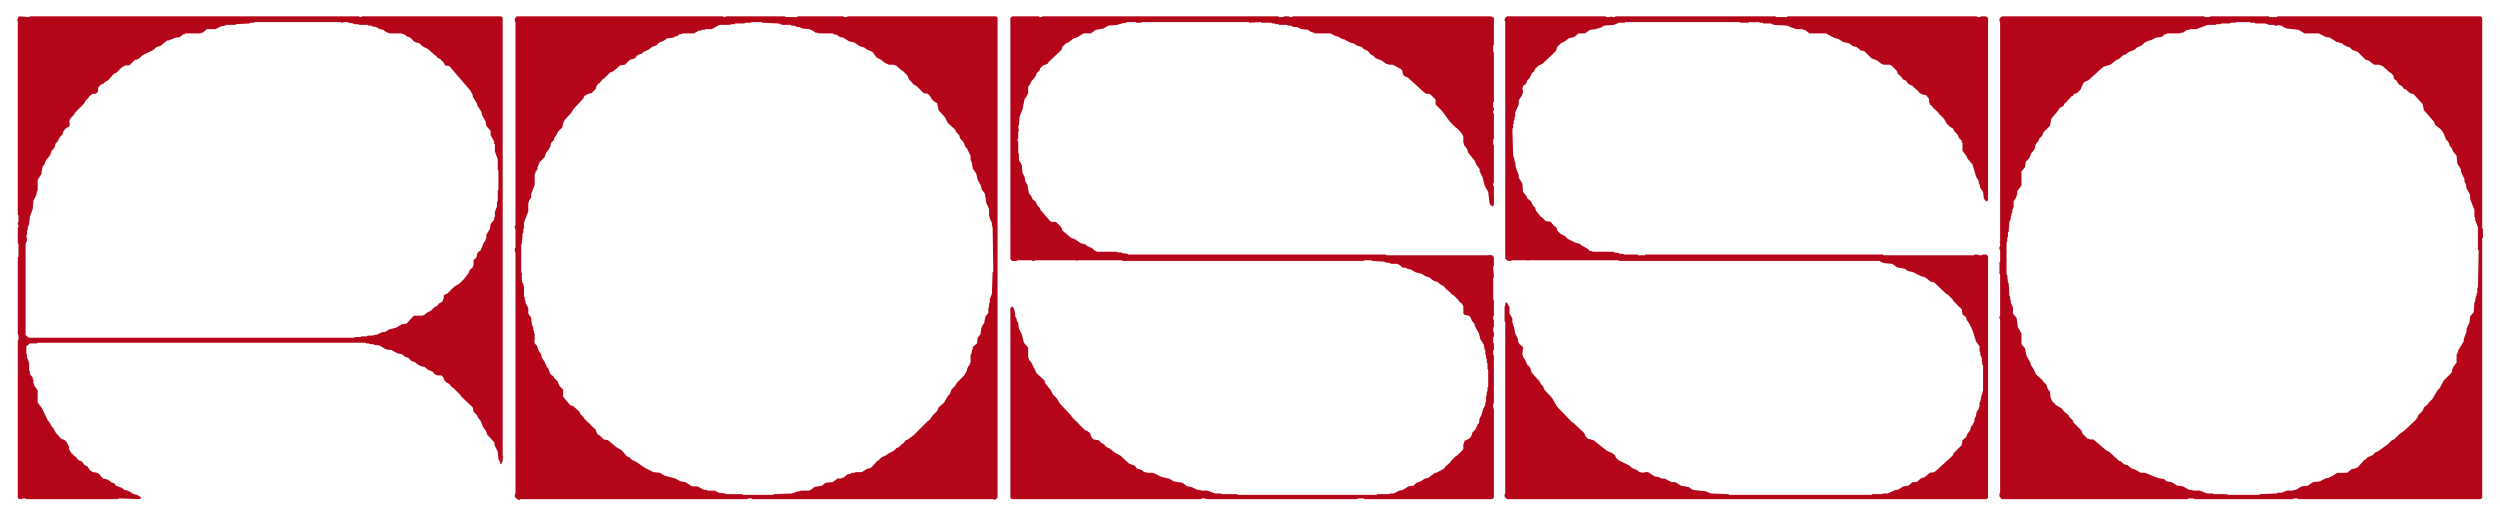
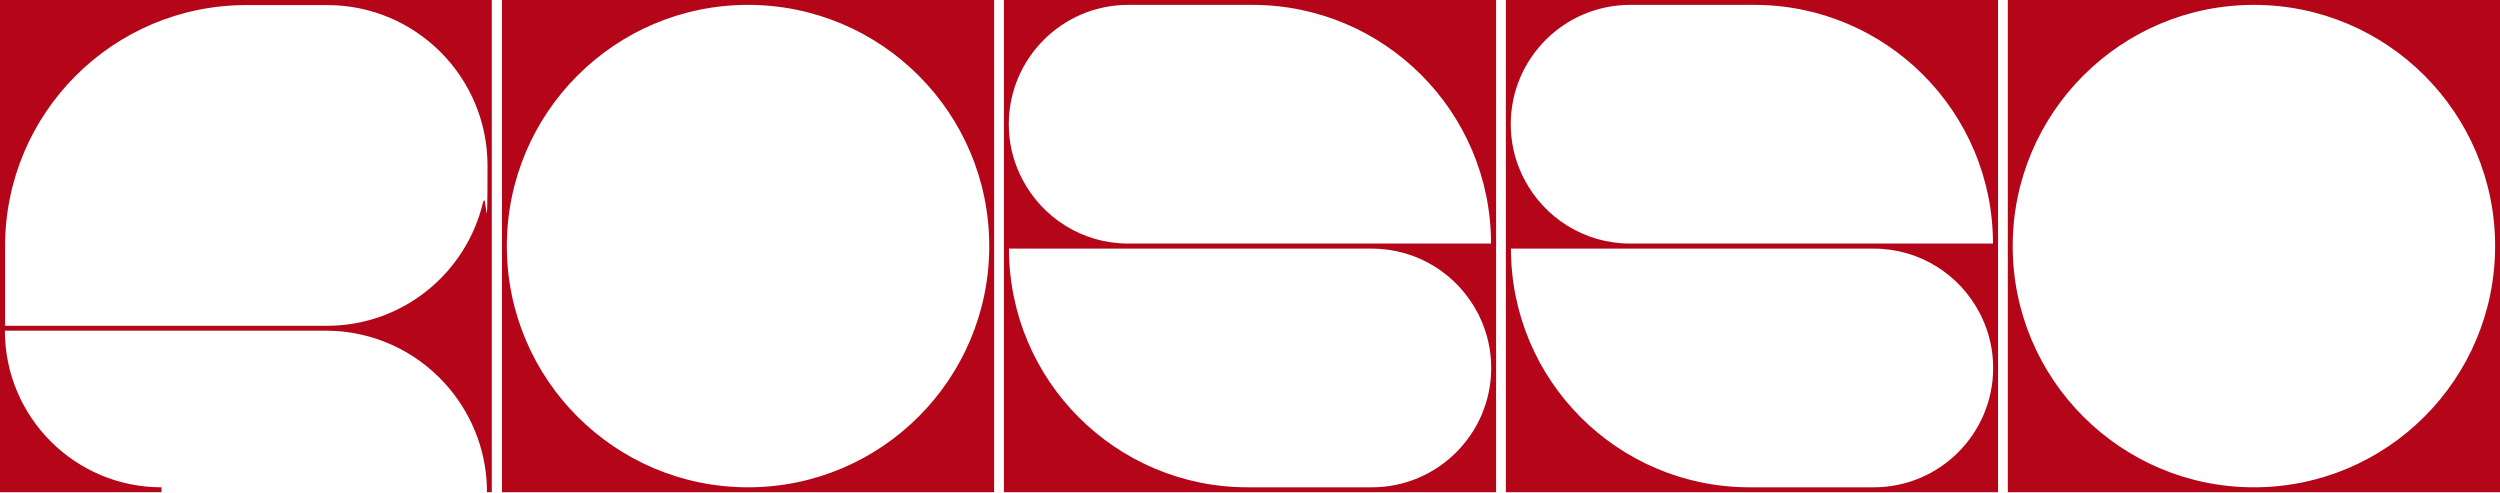
- <svg xmlns="http://www.w3.org/2000/svg" viewBox="0 0 586 121" width="586" height="121">
-   <path fill="#B40519" fill-rule="evenodd" d="M469.00 4.00 L468.67 4.50 L468.67 5.00 L468.83 5.17 L468.83 56.50 L468.67 56.67 L468.83 57.00 L468.83 57.67 L468.67 57.83 L468.67 58.50 L468.83 58.67 L468.83 61.33 L468.67 61.50 L468.67 64.17 L468.83 64.33 L468.83 74.00 L468.67 74.17 L468.67 74.67 L468.83 74.83 L468.83 115.50 L468.67 115.67 L468.67 116.33 L469.17 117.00 L512.83 117.00 L513.00 116.83 L514.17 116.83 L514.33 117.00 L537.50 117.00 L537.67 116.83 L538.50 116.83 L538.67 117.00 L581.50 117.00 L581.83 116.67 L581.83 55.83 L582.00 55.67 L582.00 53.67 L581.83 53.50 L581.83 4.17 L581.50 3.83 L533.83 3.83 L533.67 4.00 L532.00 4.00 L531.83 3.83 L518.17 3.83 L518.00 4.00 L516.83 4.00 L516.67 3.83 L469.33 3.83 Z M524.17 5.17 L527.33 5.17 L527.50 5.33 L528.50 5.33 L528.67 5.50 L531.00 5.50 L531.83 5.83 L533.00 5.83 L533.17 6.00 L533.83 6.00 L534.17 5.83 L534.33 6.00 L534.83 6.00 L535.17 6.33 L536.00 6.67 L538.83 7.00 L540.17 7.83 L543.50 7.83 L545.17 8.67 L546.17 8.83 L547.67 9.83 L549.00 10.17 L549.33 10.50 L550.33 11.00 L550.67 11.00 L551.33 11.67 L552.67 12.17 L554.50 14.00 L555.17 14.17 L556.50 15.17 L557.67 15.17 L558.50 15.50 L560.17 17.00 L560.33 17.00 L561.00 17.67 L561.17 18.50 L561.67 18.83 L562.33 19.83 L563.00 20.17 L563.50 20.83 L564.00 21.00 L564.67 21.67 L565.33 22.00 L565.67 22.00 L567.83 24.33 L568.17 25.83 L570.50 28.50 L570.83 29.33 L572.17 30.33 L572.83 31.33 L573.33 32.67 L573.83 33.17 L574.17 33.83 L574.17 34.17 L574.67 34.67 L575.00 35.50 L575.83 36.50 L576.00 38.33 L576.83 39.67 L576.83 40.17 L577.67 42.00 L577.67 42.50 L578.00 43.17 L578.17 44.17 L579.00 45.67 L579.00 46.67 L580.00 49.17 L580.00 50.83 L580.17 51.00 L580.17 51.50 L580.83 53.33 L580.83 58.50 L581.00 58.67 L580.83 67.33 L580.67 67.50 L580.67 68.67 L580.50 68.83 L580.50 69.33 L580.33 69.50 L580.17 70.67 L580.00 70.83 L579.83 73.17 L579.00 74.17 L578.83 75.67 L578.17 77.00 L578.17 77.67 L577.50 79.50 L577.50 80.00 L576.17 82.17 L576.17 82.50 L575.83 83.17 L575.83 85.00 L575.17 85.83 L574.83 86.50 L574.67 87.33 L572.83 89.17 L571.83 91.00 L571.33 91.50 L570.17 93.50 L569.17 94.50 L569.17 94.67 L568.17 95.50 L567.83 96.33 L566.83 97.33 L566.67 97.83 L566.17 98.50 L563.50 101.00 L562.33 101.83 L561.17 103.00 L560.67 103.17 L559.67 104.17 L557.33 105.83 L556.83 106.00 L556.17 106.67 L555.00 107.17 L554.33 107.83 L554.17 107.83 L552.67 109.50 L552.00 109.83 L551.17 110.00 L550.17 110.83 L547.83 110.83 L546.83 111.50 L545.83 112.00 L545.00 112.17 L543.83 112.83 L542.17 113.00 L541.00 113.83 L539.50 114.00 L538.17 114.83 L537.67 114.83 L537.50 115.00 L536.00 115.00 L534.83 115.50 L533.83 115.50 L533.67 115.67 L529.67 115.83 L529.50 116.00 L522.17 116.00 L522.00 115.83 L518.83 115.83 L518.67 115.67 L517.33 115.67 L515.67 115.00 L514.00 115.00 L513.83 114.83 L513.17 114.83 L511.67 114.00 L510.33 113.83 L509.00 113.00 L507.83 112.83 L507.33 112.33 L505.67 112.00 L502.83 110.83 L501.83 110.83 L500.33 110.00 L499.67 109.83 L498.67 109.00 L498.33 109.00 L497.67 108.67 L497.17 108.17 L496.67 108.00 L494.33 105.83 L493.83 105.67 L490.67 103.00 L489.83 103.00 L489.67 102.83 L489.33 102.83 L488.17 101.67 L487.83 100.83 L486.00 99.00 L485.83 98.50 L485.00 97.67 L485.00 97.50 L484.33 96.83 L484.17 96.83 L483.17 95.67 L482.00 95.00 L481.00 94.00 L480.67 93.17 L480.50 91.83 L480.00 91.17 L479.67 90.17 L478.83 89.33 L478.83 89.17 L477.17 87.67 L476.67 86.50 L476.00 85.50 L476.00 85.17 L475.00 83.33 L474.67 81.67 L473.83 80.67 L473.83 78.17 L473.00 76.67 L472.67 74.50 L471.83 73.50 L471.83 72.00 L471.33 71.00 L471.33 70.33 L471.17 70.17 L471.17 69.50 L471.00 69.33 L470.83 66.33 L470.67 66.17 L470.50 64.50 L470.33 64.33 L470.33 56.83 L470.50 56.67 L470.50 55.67 L470.67 55.50 L470.67 54.50 L470.83 54.33 L471.00 52.00 L471.33 51.33 L471.33 50.67 L471.50 50.50 L471.50 50.00 L471.67 49.83 L471.67 49.33 L472.00 48.50 L472.00 47.17 L472.67 46.17 L472.67 45.83 L472.83 45.67 L472.83 44.83 L473.83 43.50 L473.83 40.17 L474.67 39.17 L474.83 38.00 L475.67 37.00 L476.17 35.83 L476.67 35.33 L477.00 34.67 L477.17 33.83 L477.83 33.00 L478.00 32.50 L478.67 31.83 L479.00 31.00 L480.50 29.50 L480.83 27.83 L482.50 25.83 L482.50 25.67 L483.00 25.17 L483.67 24.83 L484.00 24.17 L484.50 23.83 L484.67 23.50 L485.67 22.50 L485.83 22.50 L486.17 22.00 L486.83 21.83 L487.67 21.00 L488.33 19.50 L488.67 19.17 L489.50 18.83 L493.00 15.67 L494.67 15.17 L496.17 14.00 L496.67 13.83 L497.83 12.83 L498.17 12.83 L499.00 12.17 L500.33 11.67 L500.83 11.17 L502.00 10.67 L502.67 10.00 L503.67 9.50 L504.00 9.50 L505.33 8.83 L506.67 8.67 L507.50 8.00 L507.83 8.00 L508.00 7.83 L511.00 7.83 L511.17 7.67 L511.67 7.67 L512.67 7.00 L513.17 7.00 L513.33 6.83 L514.83 6.83 L517.50 5.83 L519.33 5.83 L519.50 5.67 L520.50 5.67 L520.67 5.50 L522.67 5.50 L522.83 5.33 L524.00 5.33 Z M353.00 4.00 L352.67 4.50 L352.67 4.83 L352.83 5.00 L352.83 60.67 L353.50 61.17 L354.17 61.17 L354.33 61.00 L358.00 61.00 L358.17 61.17 L358.33 61.00 L379.33 61.00 L379.50 61.17 L440.50 61.17 L441.50 61.67 L443.50 61.83 L444.67 62.67 L446.50 63.00 L447.17 63.50 L448.50 63.83 L450.50 64.83 L450.83 64.83 L451.50 65.17 L452.50 66.00 L453.33 66.17 L456.33 69.00 L456.50 69.00 L457.83 70.33 L457.83 70.50 L459.00 71.67 L459.00 71.83 L459.17 71.83 L459.83 72.50 L460.00 73.67 L460.83 74.33 L461.00 75.00 L461.50 75.67 L462.33 77.33 L463.17 80.00 L464.00 81.17 L464.00 82.33 L464.17 82.50 L464.17 83.17 L464.50 83.83 L464.67 85.50 L464.83 85.67 L464.83 91.67 L464.67 91.83 L464.67 92.33 L464.50 92.50 L464.17 94.17 L464.00 94.33 L464.00 95.33 L463.83 95.50 L463.83 95.83 L463.33 96.50 L463.17 97.50 L462.83 98.17 L462.83 98.67 L462.33 99.67 L462.00 100.00 L461.83 100.83 L461.17 101.67 L460.83 102.50 L460.00 103.17 L459.83 104.33 L458.00 106.17 L457.67 106.83 L453.83 110.33 L453.33 110.67 L452.33 110.83 L451.17 111.83 L450.17 112.17 L449.50 112.83 L449.17 113.00 L448.33 113.00 L447.33 113.83 L446.17 114.00 L444.83 114.83 L444.33 114.83 L442.50 115.67 L441.33 115.67 L441.17 115.83 L438.83 115.83 L438.67 116.00 L405.33 116.00 L405.17 115.83 L401.00 115.67 L399.83 115.17 L396.83 114.83 L395.83 114.17 L394.00 113.83 L392.67 113.00 L391.83 113.00 L390.17 112.17 L389.50 112.17 L388.83 111.83 L387.83 111.67 L386.33 110.67 L385.50 110.67 L385.33 110.83 L384.33 110.67 L383.67 110.17 L382.50 109.67 L382.00 109.17 L379.33 107.83 L378.83 107.33 L378.50 106.67 L377.83 106.17 L376.67 105.67 L373.50 103.17 L372.17 102.83 L371.67 102.33 L371.33 101.50 L368.67 99.00 L368.50 99.00 L365.00 95.33 L363.83 93.33 L362.00 91.33 L361.67 90.50 L361.17 90.00 L360.83 89.33 L359.00 87.33 L358.67 86.17 L358.00 85.50 L357.50 84.33 L357.00 83.67 L357.00 83.33 L356.83 83.17 L357.00 81.50 L356.83 81.17 L356.17 80.67 L355.83 80.00 L355.83 79.50 L355.17 78.17 L354.83 76.50 L354.67 76.33 L354.67 75.83 L354.50 75.67 L354.50 74.67 L353.83 73.50 L353.83 72.00 L353.17 70.83 L352.83 71.17 L352.83 71.67 L352.67 71.83 L352.67 75.33 L352.83 75.50 L352.83 115.67 L352.67 115.83 L352.67 116.33 L352.83 116.67 L353.33 117.00 L465.67 117.00 L466.00 116.67 L466.00 60.17 L465.67 59.67 L464.67 59.67 L464.50 59.83 L463.83 59.83 L463.67 59.67 L462.83 59.67 L462.67 59.83 L441.50 59.83 L441.33 59.67 L385.67 59.67 L385.50 59.83 L384.00 59.83 L383.83 59.67 L380.67 59.67 L380.50 59.50 L379.67 59.50 L379.50 59.33 L378.33 59.17 L378.17 59.00 L373.33 59.00 L373.17 58.83 L372.67 58.83 L372.17 58.33 L370.67 57.50 L370.33 57.17 L369.17 56.83 L367.50 56.00 L366.83 55.33 L365.83 54.83 L365.00 54.00 L364.83 53.33 L364.17 52.83 L363.50 52.00 L362.33 51.83 L361.33 50.83 L361.17 50.83 L360.00 49.33 L359.83 48.67 L359.33 48.17 L358.83 47.17 L358.00 46.50 L357.83 46.00 L357.00 45.00 L356.83 43.00 L356.00 41.67 L356.00 41.00 L355.33 39.33 L355.17 38.00 L355.00 37.83 L355.00 37.33 L354.67 36.50 L354.50 30.17 L354.67 30.00 L354.67 29.17 L354.83 29.00 L354.83 28.33 L355.00 28.17 L355.00 27.50 L355.17 27.33 L355.17 26.33 L356.00 24.50 L356.00 23.50 L356.67 22.50 L357.00 21.67 L357.00 21.17 L356.83 21.00 L357.00 20.17 L357.67 19.67 L358.00 18.83 L358.50 18.33 L359.17 17.00 L359.50 16.83 L359.83 16.17 L360.67 15.33 L361.50 15.00 L364.50 12.17 L364.83 11.67 L365.00 11.00 L365.83 10.17 L366.83 9.67 L367.67 9.00 L369.00 8.67 L370.00 7.83 L371.50 7.83 L372.67 7.00 L374.17 6.83 L374.33 6.67 L375.17 6.50 L376.00 6.00 L378.33 5.83 L379.50 5.33 L380.83 5.33 L381.00 5.17 L407.83 5.17 L408.00 5.33 L409.83 5.33 L410.00 5.17 L410.83 5.17 L411.17 5.33 L411.33 5.17 L412.33 5.17 L412.50 5.33 L413.17 5.33 L413.33 5.50 L415.00 5.50 L415.83 5.83 L418.83 6.00 L421.00 6.83 L422.50 6.83 L422.67 7.00 L423.00 7.00 L424.17 7.83 L428.00 7.83 L429.83 8.83 L431.00 9.17 L432.00 9.83 L433.50 10.17 L434.33 10.83 L435.17 11.00 L436.17 11.83 L437.00 12.00 L438.67 13.67 L440.00 14.17 L440.83 14.83 L441.50 15.17 L443.00 15.17 L443.33 15.33 L444.67 16.67 L444.83 17.33 L445.33 17.67 L446.17 18.67 L446.67 18.83 L447.33 19.67 L448.33 20.17 L449.17 21.00 L449.33 21.00 L450.00 21.83 L450.67 22.17 L451.50 22.33 L452.17 23.17 L452.17 24.00 L452.33 24.17 L452.33 24.50 L452.67 24.67 L453.17 25.33 L454.33 26.33 L454.33 26.50 L455.67 27.83 L456.33 29.00 L457.00 29.67 L457.83 30.17 L458.00 30.67 L458.83 31.50 L459.17 32.33 L459.83 33.00 L459.83 33.33 L460.00 33.50 L460.00 35.33 L461.00 36.67 L461.17 37.17 L462.33 38.50 L463.17 41.33 L463.83 42.50 L463.83 43.00 L464.00 43.17 L464.17 44.00 L464.83 45.00 L465.00 46.50 L465.50 47.17 L465.83 47.17 L466.00 46.83 L466.00 4.17 L465.50 3.83 L464.33 3.83 L464.17 4.00 L463.50 4.00 L463.33 3.83 L419.00 3.83 L418.83 4.00 L416.33 4.00 L416.17 3.83 L378.67 3.83 L378.50 4.00 L377.83 4.00 L377.67 3.83 L377.33 4.00 L376.50 4.00 L376.33 3.83 L353.33 3.83 Z M236.83 4.17 L236.83 60.67 L237.00 61.00 L237.33 61.17 L238.33 61.17 L238.50 61.00 L241.83 61.00 L242.00 61.17 L242.50 61.17 L242.67 61.00 L252.17 61.00 L252.33 61.17 L252.67 61.00 L263.00 61.00 L263.17 61.17 L319.67 61.17 L319.83 61.00 L321.50 61.00 L321.67 61.17 L324.50 61.33 L324.67 61.50 L325.83 61.67 L326.00 61.83 L327.50 61.83 L328.17 62.17 L328.67 62.67 L329.67 62.83 L329.83 63.00 L330.67 63.17 L331.83 63.83 L333.17 64.17 L334.33 64.83 L335.00 65.00 L335.83 65.67 L336.50 66.00 L336.83 66.00 L337.83 66.83 L338.33 67.00 L339.17 68.00 L339.33 68.00 L340.50 69.17 L340.67 69.17 L342.00 70.50 L342.00 70.67 L342.67 71.17 L343.00 71.83 L343.00 73.50 L343.33 73.83 L344.33 74.00 L344.67 74.33 L345.00 75.17 L345.67 76.00 L345.67 76.33 L346.67 78.17 L347.00 79.50 L347.83 80.83 L348.00 82.00 L348.17 82.17 L348.17 83.17 L348.33 83.33 L348.33 84.00 L348.50 84.17 L348.50 85.00 L348.67 85.17 L348.67 86.50 L348.83 86.67 L348.83 90.67 L348.67 90.83 L348.67 91.67 L348.50 91.83 L348.50 92.67 L348.33 92.83 L348.33 94.17 L348.17 94.33 L348.17 94.83 L347.67 95.83 L347.17 97.50 L346.83 98.00 L346.67 99.17 L346.33 99.50 L345.83 100.67 L345.17 101.33 L344.83 102.33 L344.33 102.83 L343.33 103.33 L343.00 104.17 L343.00 105.17 L342.83 105.50 L341.50 106.83 L341.33 106.83 L340.00 108.17 L340.00 108.33 L338.83 109.33 L338.50 109.83 L336.67 110.83 L336.33 110.83 L334.83 112.00 L334.00 112.17 L333.00 112.83 L332.00 113.17 L331.33 113.83 L330.17 114.00 L328.83 114.83 L328.00 115.00 L326.67 115.67 L325.83 115.67 L325.67 115.83 L322.83 115.83 L322.67 116.00 L290.17 116.00 L290.00 115.83 L286.33 115.83 L286.17 115.67 L284.83 115.67 L283.00 115.00 L281.50 115.00 L281.33 114.83 L280.67 114.83 L279.33 114.17 L278.33 114.00 L277.17 113.17 L275.17 112.83 L274.00 112.17 L272.33 111.83 L270.33 110.83 L268.83 110.83 L268.67 110.67 L268.17 110.67 L267.67 110.17 L266.50 109.83 L266.00 109.17 L264.67 108.67 L262.67 106.83 L261.17 106.00 L260.17 105.17 L259.17 104.67 L258.83 104.17 L258.17 103.83 L257.50 103.17 L256.33 103.00 L255.83 102.50 L255.50 101.50 L254.83 101.00 L254.33 100.83 L252.67 99.17 L252.67 99.00 L252.50 99.00 L251.17 97.67 L251.17 97.50 L248.50 94.67 L247.67 93.33 L246.83 92.50 L246.33 91.50 L245.00 89.83 L244.83 89.17 L243.00 87.50 L241.67 84.83 L241.17 84.33 L241.17 84.00 L241.00 83.83 L241.00 81.50 L240.00 80.33 L239.50 78.33 L238.83 77.00 L238.67 75.67 L238.33 75.17 L238.33 74.83 L238.00 74.17 L237.83 72.83 L237.50 72.00 L237.17 71.83 L236.83 72.33 L236.83 116.67 L237.17 117.00 L281.50 117.00 L281.67 116.83 L282.50 116.83 L282.67 117.00 L318.17 117.00 L318.33 116.83 L319.67 116.83 L319.83 117.00 L349.67 117.00 L350.17 116.67 L350.17 95.83 L350.00 95.67 L350.00 94.67 L350.17 94.50 L350.17 83.33 L350.00 83.17 L350.00 82.17 L350.17 82.00 L350.17 80.50 L350.00 80.33 L350.00 79.00 L350.17 78.83 L350.17 77.83 L350.00 77.67 L350.00 76.83 L350.17 76.67 L350.17 75.00 L350.00 74.83 L350.00 74.17 L350.17 74.00 L350.17 70.33 L350.00 70.17 L350.00 65.17 L350.17 65.00 L350.00 62.50 L350.17 62.33 L350.17 60.33 L349.83 59.83 L349.33 59.83 L349.17 59.67 L349.00 59.83 L325.00 59.83 L324.83 59.67 L264.50 59.67 L264.33 59.50 L263.00 59.33 L262.83 59.17 L262.00 59.17 L261.83 59.00 L257.17 59.00 L256.50 58.67 L256.00 58.17 L254.83 57.67 L254.50 57.33 L253.33 57.00 L251.83 56.00 L251.17 55.83 L249.00 54.00 L248.83 53.33 L247.50 52.00 L246.50 52.00 L246.17 51.83 L244.00 49.33 L243.67 48.67 L243.17 48.17 L242.83 47.33 L242.00 46.67 L241.67 45.83 L241.17 45.33 L240.83 43.33 L240.33 42.50 L240.17 41.50 L239.67 40.50 L239.50 38.67 L238.83 37.50 L238.83 36.00 L238.67 35.83 L238.67 33.17 L238.50 33.00 L238.50 32.67 L238.67 32.50 L238.67 30.83 L238.83 30.67 L238.67 29.50 L238.83 29.33 L239.00 27.33 L239.67 25.67 L240.17 23.17 L240.50 22.83 L241.00 21.83 L241.00 20.33 L241.50 19.67 L241.67 19.17 L242.67 18.00 L243.00 17.17 L243.67 16.50 L243.83 16.00 L244.50 15.33 L245.50 15.00 L245.83 14.50 L248.83 11.67 L249.00 11.00 L249.83 10.17 L250.33 10.00 L251.67 9.00 L252.33 8.83 L254.00 7.83 L255.67 7.83 L256.83 7.00 L258.67 6.67 L259.83 6.00 L262.00 5.83 L262.17 5.67 L262.67 5.67 L262.83 5.50 L264.00 5.33 L264.17 5.17 L266.17 5.17 L266.33 5.33 L267.50 5.33 L267.67 5.17 L292.67 5.17 L292.83 5.33 L295.50 5.17 L295.67 5.33 L298.00 5.33 L298.17 5.50 L298.83 5.50 L299.00 5.67 L299.67 5.67 L299.83 5.83 L301.67 5.83 L301.83 6.00 L302.50 6.00 L303.17 6.33 L304.00 6.33 L305.00 6.83 L306.67 7.00 L307.00 7.33 L308.33 7.83 L311.83 7.83 L313.17 8.50 L313.50 8.50 L314.67 9.17 L315.00 9.17 L316.50 10.00 L317.33 10.17 L318.00 10.67 L319.17 11.00 L319.67 11.50 L320.67 12.00 L321.33 12.83 L321.83 13.00 L322.50 13.67 L323.83 14.17 L325.00 15.00 L325.33 15.00 L325.50 15.17 L326.50 15.17 L328.33 16.17 L328.67 16.50 L328.83 17.33 L329.17 17.83 L330.00 18.17 L333.83 21.67 L334.33 22.00 L335.00 22.00 L335.33 22.17 L336.50 23.33 L336.50 24.50 L338.00 26.00 L339.83 28.50 L341.33 30.00 L341.50 30.00 L342.67 31.33 L343.00 32.00 L343.00 33.50 L343.17 33.67 L343.17 34.00 L343.83 34.83 L344.17 35.83 L345.67 37.67 L346.00 38.50 L346.83 39.67 L346.83 40.17 L347.50 41.50 L348.00 43.50 L348.83 45.00 L349.17 47.67 L349.33 48.00 L350.00 48.50 L350.00 48.17 L350.17 48.00 L350.17 43.67 L350.00 43.50 L350.00 43.00 L350.17 42.83 L350.17 34.00 L350.00 33.83 L350.00 32.67 L350.17 32.50 L350.17 26.67 L350.00 26.50 L350.00 26.00 L350.17 25.83 L350.17 25.33 L350.00 25.17 L350.00 24.00 L350.17 23.83 L350.17 12.33 L350.00 12.17 L350.00 10.67 L350.17 10.50 L350.17 4.17 L349.50 3.83 L303.00 3.83 L302.83 4.00 L302.33 4.00 L302.17 3.83 L301.00 3.83 L300.83 4.00 L299.83 4.00 L299.67 3.83 L244.33 3.83 L244.17 4.00 L243.67 4.00 L243.50 3.83 L237.33 3.83 Z M121.17 3.83 L120.67 4.33 L120.67 5.00 L120.83 5.17 L120.83 52.83 L120.67 53.00 L120.67 53.50 L120.83 53.67 L120.83 58.00 L120.67 58.17 L120.67 59.00 L120.83 59.17 L120.83 115.67 L120.67 115.83 L120.67 116.33 L120.83 116.67 L121.50 117.17 L121.83 117.17 L122.00 117.00 L175.17 117.00 L175.33 116.83 L176.17 116.83 L176.33 117.00 L232.83 117.00 L233.00 117.17 L233.50 117.00 L233.83 116.67 L233.83 4.17 L233.50 3.83 L198.67 3.83 L198.50 4.00 L197.83 4.00 L197.67 3.83 L187.00 3.83 L186.83 4.00 L184.17 4.00 L184.00 3.83 L170.17 3.83 L170.00 4.00 L169.67 4.00 L169.50 3.83 Z M176.17 5.17 L178.50 5.17 L178.67 5.33 L182.50 5.50 L183.33 5.83 L185.33 5.83 L185.50 6.00 L186.17 6.00 L186.83 6.33 L187.33 6.33 L188.00 6.67 L189.67 6.83 L190.50 7.17 L191.17 7.67 L191.67 7.67 L191.83 7.83 L195.17 7.83 L195.33 8.00 L196.17 8.17 L196.83 8.67 L197.67 8.83 L199.00 9.67 L200.33 10.00 L201.50 10.83 L202.67 11.17 L203.00 11.50 L204.50 12.17 L205.50 13.50 L206.50 14.00 L207.33 14.67 L208.33 15.17 L209.50 15.17 L209.67 15.33 L210.00 15.33 L211.33 16.50 L211.50 16.50 L212.67 17.67 L213.17 18.83 L213.33 18.83 L214.17 19.83 L214.83 20.17 L216.50 21.83 L217.50 22.00 L218.00 22.50 L218.33 23.17 L219.00 23.83 L219.67 24.17 L220.00 25.83 L221.50 27.50 L222.17 28.83 L223.83 30.33 L224.17 31.00 L224.83 31.67 L225.00 32.33 L225.83 33.33 L226.33 34.50 L226.67 34.83 L227.50 36.50 L227.50 37.50 L227.83 38.17 L228.00 39.50 L228.83 40.67 L229.17 42.17 L229.83 43.33 L230.17 44.50 L230.83 45.33 L231.17 47.50 L231.83 49.00 L231.83 50.67 L232.00 50.83 L232.00 51.17 L232.50 52.33 L232.50 53.00 L232.67 53.17 L232.83 63.67 L232.67 63.83 L232.50 68.83 L232.00 70.17 L232.00 71.00 L231.83 71.17 L231.83 72.00 L231.67 72.17 L231.67 73.33 L231.00 74.17 L230.67 75.83 L230.33 76.17 L230.00 77.00 L229.83 78.33 L229.17 79.17 L229.00 80.50 L228.00 81.33 L228.00 81.83 L227.83 82.00 L227.83 82.50 L227.50 83.33 L227.50 85.00 L227.33 85.17 L227.33 85.50 L227.00 85.83 L226.67 86.50 L226.67 86.83 L226.00 88.00 L224.33 89.67 L223.83 90.50 L223.00 91.33 L222.67 92.33 L222.17 92.83 L221.33 94.33 L220.00 95.50 L219.67 96.33 L218.67 97.33 L217.83 98.50 L217.50 98.67 L214.17 102.00 L212.83 103.00 L212.33 103.17 L211.67 104.00 L211.50 104.00 L210.67 104.83 L210.17 105.00 L209.50 105.67 L208.17 106.33 L207.83 106.67 L206.67 107.17 L205.83 108.00 L205.67 108.00 L204.33 109.50 L203.67 109.83 L203.33 109.83 L202.00 110.67 L200.50 110.67 L200.33 110.83 L199.67 110.83 L199.50 111.00 L198.67 111.17 L197.67 112.00 L197.33 112.00 L197.17 112.17 L196.33 112.17 L195.17 113.00 L193.50 113.17 L192.67 113.83 L190.83 114.17 L190.33 114.67 L189.67 115.00 L187.67 115.00 L187.50 115.17 L187.00 115.17 L185.67 115.67 L181.33 115.83 L181.17 116.00 L174.17 116.00 L174.00 115.83 L170.17 115.83 L170.00 115.67 L168.50 115.50 L167.50 115.00 L165.83 115.00 L165.67 114.83 L165.00 114.83 L163.50 114.00 L162.17 114.00 L160.67 113.00 L159.50 112.83 L158.33 112.17 L155.83 111.50 L154.67 110.83 L153.17 110.67 L151.17 109.67 L149.00 108.17 L148.17 107.83 L147.50 107.17 L147.00 107.00 L145.67 105.50 L144.50 104.83 L142.50 103.17 L141.50 103.00 L140.50 102.00 L140.33 102.00 L140.00 101.67 L139.50 100.50 L139.17 100.33 L138.17 99.33 L138.17 99.17 L138.00 99.17 L136.83 98.00 L136.83 97.83 L136.00 97.00 L135.83 96.50 L134.33 95.17 L133.67 95.00 L132.00 93.00 L132.00 91.33 L131.17 90.50 L130.67 89.33 L129.83 88.50 L129.83 88.33 L129.00 87.67 L128.50 86.33 L128.17 86.00 L127.67 84.83 L127.00 83.83 L126.83 83.00 L126.33 82.33 L125.83 81.00 L125.33 80.50 L125.33 80.17 L125.17 80.00 L125.33 79.67 L125.33 78.17 L125.17 78.00 L125.17 77.50 L125.00 77.33 L125.00 76.83 L124.67 76.00 L124.50 74.50 L123.83 73.50 L123.83 72.17 L123.17 71.00 L123.17 70.50 L123.00 70.33 L123.00 69.67 L122.83 69.50 L122.83 67.17 L122.33 65.83 L122.33 64.00 L122.17 63.83 L122.17 57.33 L122.33 57.17 L122.50 54.67 L122.67 54.50 L122.67 53.67 L122.83 53.50 L122.83 52.17 L123.83 49.50 L123.83 47.50 L124.00 47.33 L124.00 47.00 L124.50 46.33 L124.50 45.50 L125.33 43.33 L125.33 40.83 L125.50 40.67 L125.50 40.33 L126.00 39.67 L126.00 39.17 L126.50 38.00 L127.67 36.83 L128.00 35.83 L128.67 35.00 L129.00 34.33 L129.17 33.50 L129.83 32.83 L130.00 32.17 L130.33 31.83 L130.83 30.83 L131.83 29.83 L132.00 28.83 L132.33 28.17 L134.00 26.33 L134.33 25.67 L136.67 23.17 L137.00 22.50 L137.83 22.00 L138.67 21.83 L139.67 20.83 L139.83 20.17 L140.17 19.67 L140.50 19.50 L141.33 18.50 L141.50 18.50 L143.00 17.00 L143.83 16.67 L145.33 15.33 L146.50 15.17 L147.67 14.00 L148.83 13.67 L149.33 13.00 L150.00 12.67 L150.33 12.67 L150.83 12.17 L152.00 11.67 L152.83 11.00 L153.83 10.67 L154.50 10.00 L155.67 9.50 L156.33 9.00 L157.83 8.83 L158.33 8.50 L158.67 8.50 L159.33 8.00 L159.83 8.00 L160.00 7.83 L162.67 7.83 L163.83 7.17 L164.33 7.17 L164.50 7.00 L165.17 7.00 L165.33 6.83 L166.83 6.83 L168.67 5.83 L171.17 5.83 L171.33 5.67 L172.17 5.67 L172.33 5.50 L174.50 5.50 L174.67 5.33 L176.00 5.33 Z M4.17 4.17 L4.17 4.50 L4.00 4.67 L4.17 5.00 L4.17 50.33 L4.33 50.50 L4.33 52.00 L4.17 52.17 L4.17 52.67 L4.33 52.83 L4.33 53.17 L4.17 53.33 L4.17 57.00 L4.33 57.17 L4.33 60.17 L4.17 60.33 L4.17 78.33 L4.33 78.50 L4.33 79.67 L4.17 79.83 L4.17 116.67 L4.50 117.00 L5.17 117.00 L5.33 116.83 L6.00 116.83 L6.17 117.00 L27.67 117.00 L27.83 116.83 L32.67 117.00 L33.17 116.67 L32.17 116.00 L31.33 115.83 L30.00 115.00 L29.17 114.83 L28.50 114.33 L27.17 113.83 L26.83 113.33 L26.00 113.00 L25.67 112.67 L25.00 112.33 L24.17 112.17 L23.50 111.50 L23.50 111.33 L22.83 110.83 L21.83 110.67 L21.17 110.33 L20.50 109.33 L19.83 109.00 L19.17 108.17 L18.33 107.83 L18.00 107.33 L16.83 106.33 L16.17 105.33 L16.17 104.67 L15.67 103.67 L15.17 103.17 L14.33 102.83 L13.00 101.33 L12.50 100.33 L12.00 99.83 L11.83 99.33 L11.17 98.50 L9.83 95.67 L8.83 94.33 L8.83 91.50 L8.00 90.33 L8.00 90.00 L7.83 89.83 L7.83 89.00 L7.67 88.83 L7.67 88.50 L7.00 87.67 L7.00 87.00 L6.83 86.83 L6.83 85.00 L6.67 84.83 L6.67 84.50 L6.33 83.83 L6.33 83.17 L6.17 83.00 L6.17 81.17 L7.00 80.50 L8.67 80.50 L8.83 80.33 L85.67 80.33 L85.83 80.50 L86.50 80.50 L86.67 80.67 L87.50 80.67 L87.67 80.83 L89.00 81.00 L90.33 81.83 L90.67 81.83 L90.83 82.00 L91.67 82.00 L93.17 82.83 L94.17 83.00 L95.00 83.67 L95.67 83.83 L96.50 84.67 L97.17 84.83 L98.00 85.50 L98.67 85.83 L99.50 86.00 L100.33 86.67 L101.50 87.17 L101.83 87.67 L102.50 88.00 L103.50 88.00 L103.83 88.33 L104.17 89.17 L104.67 89.67 L105.33 90.00 L105.83 90.67 L106.33 91.00 L108.00 92.67 L108.00 92.83 L110.83 95.50 L111.00 96.50 L111.83 97.33 L112.00 97.83 L112.67 98.67 L113.17 100.00 L114.00 101.17 L114.17 101.83 L115.83 103.67 L116.00 104.50 L116.67 105.83 L116.83 107.67 L117.17 108.17 L117.33 108.83 L117.50 108.83 L117.83 108.00 L117.83 107.33 L118.00 107.17 L117.83 106.83 L117.83 4.17 L117.50 3.83 L84.83 3.83 L84.67 4.00 L84.33 4.00 L84.17 3.83 L7.00 3.83 L6.83 4.00 L4.50 3.83 Z M110.33 21.33 L110.83 22.33 L110.83 22.67 L111.83 24.33 L111.83 24.67 L112.83 26.17 L113.00 27.00 L113.83 28.50 L114.00 29.50 L115.00 30.67 L115.00 31.67 L115.83 33.17 L115.83 33.67 L116.00 33.83 L116.00 35.50 L116.67 37.33 L116.67 39.83 L116.83 40.00 L116.83 44.50 L116.67 44.67 L116.67 47.17 L116.50 47.33 L116.50 48.33 L116.00 49.67 L116.00 50.83 L115.83 51.00 L115.83 51.50 L115.00 52.50 L114.83 53.67 L114.00 55.00 L114.00 55.83 L113.83 56.00 L113.83 56.33 L113.33 57.00 L112.67 58.67 L112.17 59.00 L111.83 59.50 L111.67 60.33 L111.00 61.00 L111.00 62.17 L110.83 62.33 L110.83 62.67 L110.17 63.17 L109.83 64.00 L108.83 65.33 L107.67 66.50 L106.50 67.17 L104.83 68.83 L104.33 69.00 L104.00 69.33 L104.00 70.00 L103.83 70.17 L103.83 70.50 L103.50 70.83 L102.83 71.17 L102.50 71.67 L101.83 72.00 L101.00 72.83 L100.00 73.33 L99.67 73.67 L99.00 74.00 L97.17 74.00 L96.83 74.17 L95.33 75.83 L94.17 76.00 L92.83 76.83 L91.33 77.17 L90.17 77.83 L89.67 77.83 L88.17 78.50 L87.67 78.50 L87.50 78.67 L86.17 78.67 L86.00 78.83 L84.67 78.83 L84.50 79.00 L83.17 79.00 L83.00 79.17 L6.67 79.17 L6.00 78.50 L6.00 57.17 L6.33 56.33 L6.17 55.17 L6.33 55.00 L6.33 54.00 L6.50 53.83 L6.50 53.33 L6.83 52.50 L7.00 50.83 L7.67 49.00 L7.83 47.00 L8.50 45.83 L8.67 44.83 L8.83 44.67 L8.83 42.17 L9.67 40.83 L10.00 39.00 L10.33 38.67 L10.83 37.50 L11.67 36.50 L12.00 35.83 L12.00 35.50 L12.83 34.50 L13.00 33.67 L13.50 33.17 L14.00 32.17 L14.67 31.50 L14.83 30.83 L15.33 30.17 L16.17 29.67 L16.33 29.33 L16.33 28.67 L16.17 28.50 L16.33 28.33 L16.33 28.00 L17.50 26.67 L17.50 26.50 L19.67 24.33 L20.00 23.67 L20.83 22.83 L20.83 22.67 L21.67 22.00 L22.33 22.00 L22.67 21.83 L23.00 21.33 L23.00 20.67 L23.17 20.33 L23.67 19.83 L24.17 19.67 L24.67 19.17 L25.33 18.83 L26.67 17.33 L27.33 17.00 L28.50 15.83 L29.33 15.33 L30.17 15.33 L30.50 15.17 L31.67 14.00 L32.00 14.00 L32.67 13.67 L33.33 13.00 L36.00 11.67 L36.50 11.17 L37.17 10.83 L37.50 10.83 L39.17 9.50 L39.50 9.50 L41.17 8.83 L42.17 8.67 L43.00 8.00 L43.33 8.00 L43.50 7.83 L47.00 7.83 L47.17 7.67 L47.50 7.67 L48.50 6.83 L50.50 6.83 L51.83 6.17 L52.83 6.00 L53.00 5.83 L55.17 5.83 L55.33 5.67 L58.50 5.50 L58.67 5.33 L59.50 5.33 L59.67 5.17 L79.83 5.17 L80.00 5.33 L80.33 5.33 L80.50 5.17 L81.50 5.17 L81.67 5.33 L82.83 5.50 L83.00 5.67 L84.00 5.67 L84.17 5.83 L86.17 5.83 L86.33 6.00 L87.00 6.00 L87.17 6.17 L88.17 6.33 L89.00 6.83 L89.83 7.00 L90.50 7.50 L91.33 7.83 L94.17 7.83 L94.33 8.00 L94.67 8.00 L95.33 8.50 L96.17 8.83 L97.17 9.83 L98.33 10.17 L99.00 10.83 L100.33 11.50 L102.00 13.00 L102.17 13.00 L102.50 13.50 L103.17 13.83 L104.00 14.67 L104.33 15.33 L105.33 15.50 Z" />
+ <svg xmlns="http://www.w3.org/2000/svg" viewBox="320 414 1280 252" width="1280" height="252">
+   <path fill="#B40519" fill-rule="evenodd" d="M1091,414v252h252v-252h-252ZM1279.4,663.5h-63.6c-67.5,0-122.2-54.7-122.2-122.2h185.8c23.5,0,43.9,13.3,54.1,32.8.4.7.8,1.4,1.1,2.2,3.8,7.9,5.9,16.8,5.9,26.1,0,33.7-27.4,61.1-61.1,61.1ZM1154.6,538.7c-23.5,0-43.9-13.3-54.1-32.8h0c-.4-.7-.8-1.5-1.1-2.2-3.8-7.9-5.9-16.8-5.9-26.1,0-33.7,27.4-61.1,61.1-61.1h63.6c67.5,0,122.2,54.7,122.2,122.2h-185.8Z M834,414v252h252v-252h-252ZM1022.4,663.5h-63.6c-67.5,0-122.2-54.7-122.2-122.2h185.8c23.5,0,43.9,13.3,54.1,32.8.4.7.8,1.4,1.1,2.2,3.8,7.9,5.9,16.8,5.9,26.1,0,33.7-27.4,61.1-61.1,61.1ZM897.6,538.7c-23.5,0-43.9-13.3-54.1-32.8h0c-.4-.7-.8-1.5-1.1-2.2-3.8-7.9-5.9-16.8-5.9-26.1,0-33.7,27.4-61.1,61.1-61.1h63.6c67.5,0,122.2,54.7,122.2,122.2h-185.8Z M577,414v252h252v-252h-252ZM703,663.5c-68.2,0-123.5-55.3-123.5-123.5s55.3-123.5,123.5-123.5,123.5,55.3,123.5,123.5-55.3,123.5-123.5,123.5Z M1348,414v252h252v-252h-252ZM1474,663.5c-68.2,0-123.5-55.3-123.5-123.5s55.3-123.5,123.5-123.5,123.5,55.3,123.5,123.5-55.3,123.5-123.5,123.5Z M320,414v252h82.7v-2.5c-44.3,0-80.2-35.9-80.2-80.2h164.2c24.1,0,45.8,10.3,60.9,26.8,13,14.2,21.1,32.9,21.7,53.4h0v2.5h2.5v-252h-252ZM567.4,517.2h0c-8.4,36.4-41,63.6-80,63.6h-164.8v-40.7c0-68.2,55.3-123.5,123.5-123.5h41.4c45.4,0,82.1,36.8,82.1,82.1s-.7,12.6-2.1,18.5Z" />
</svg>
